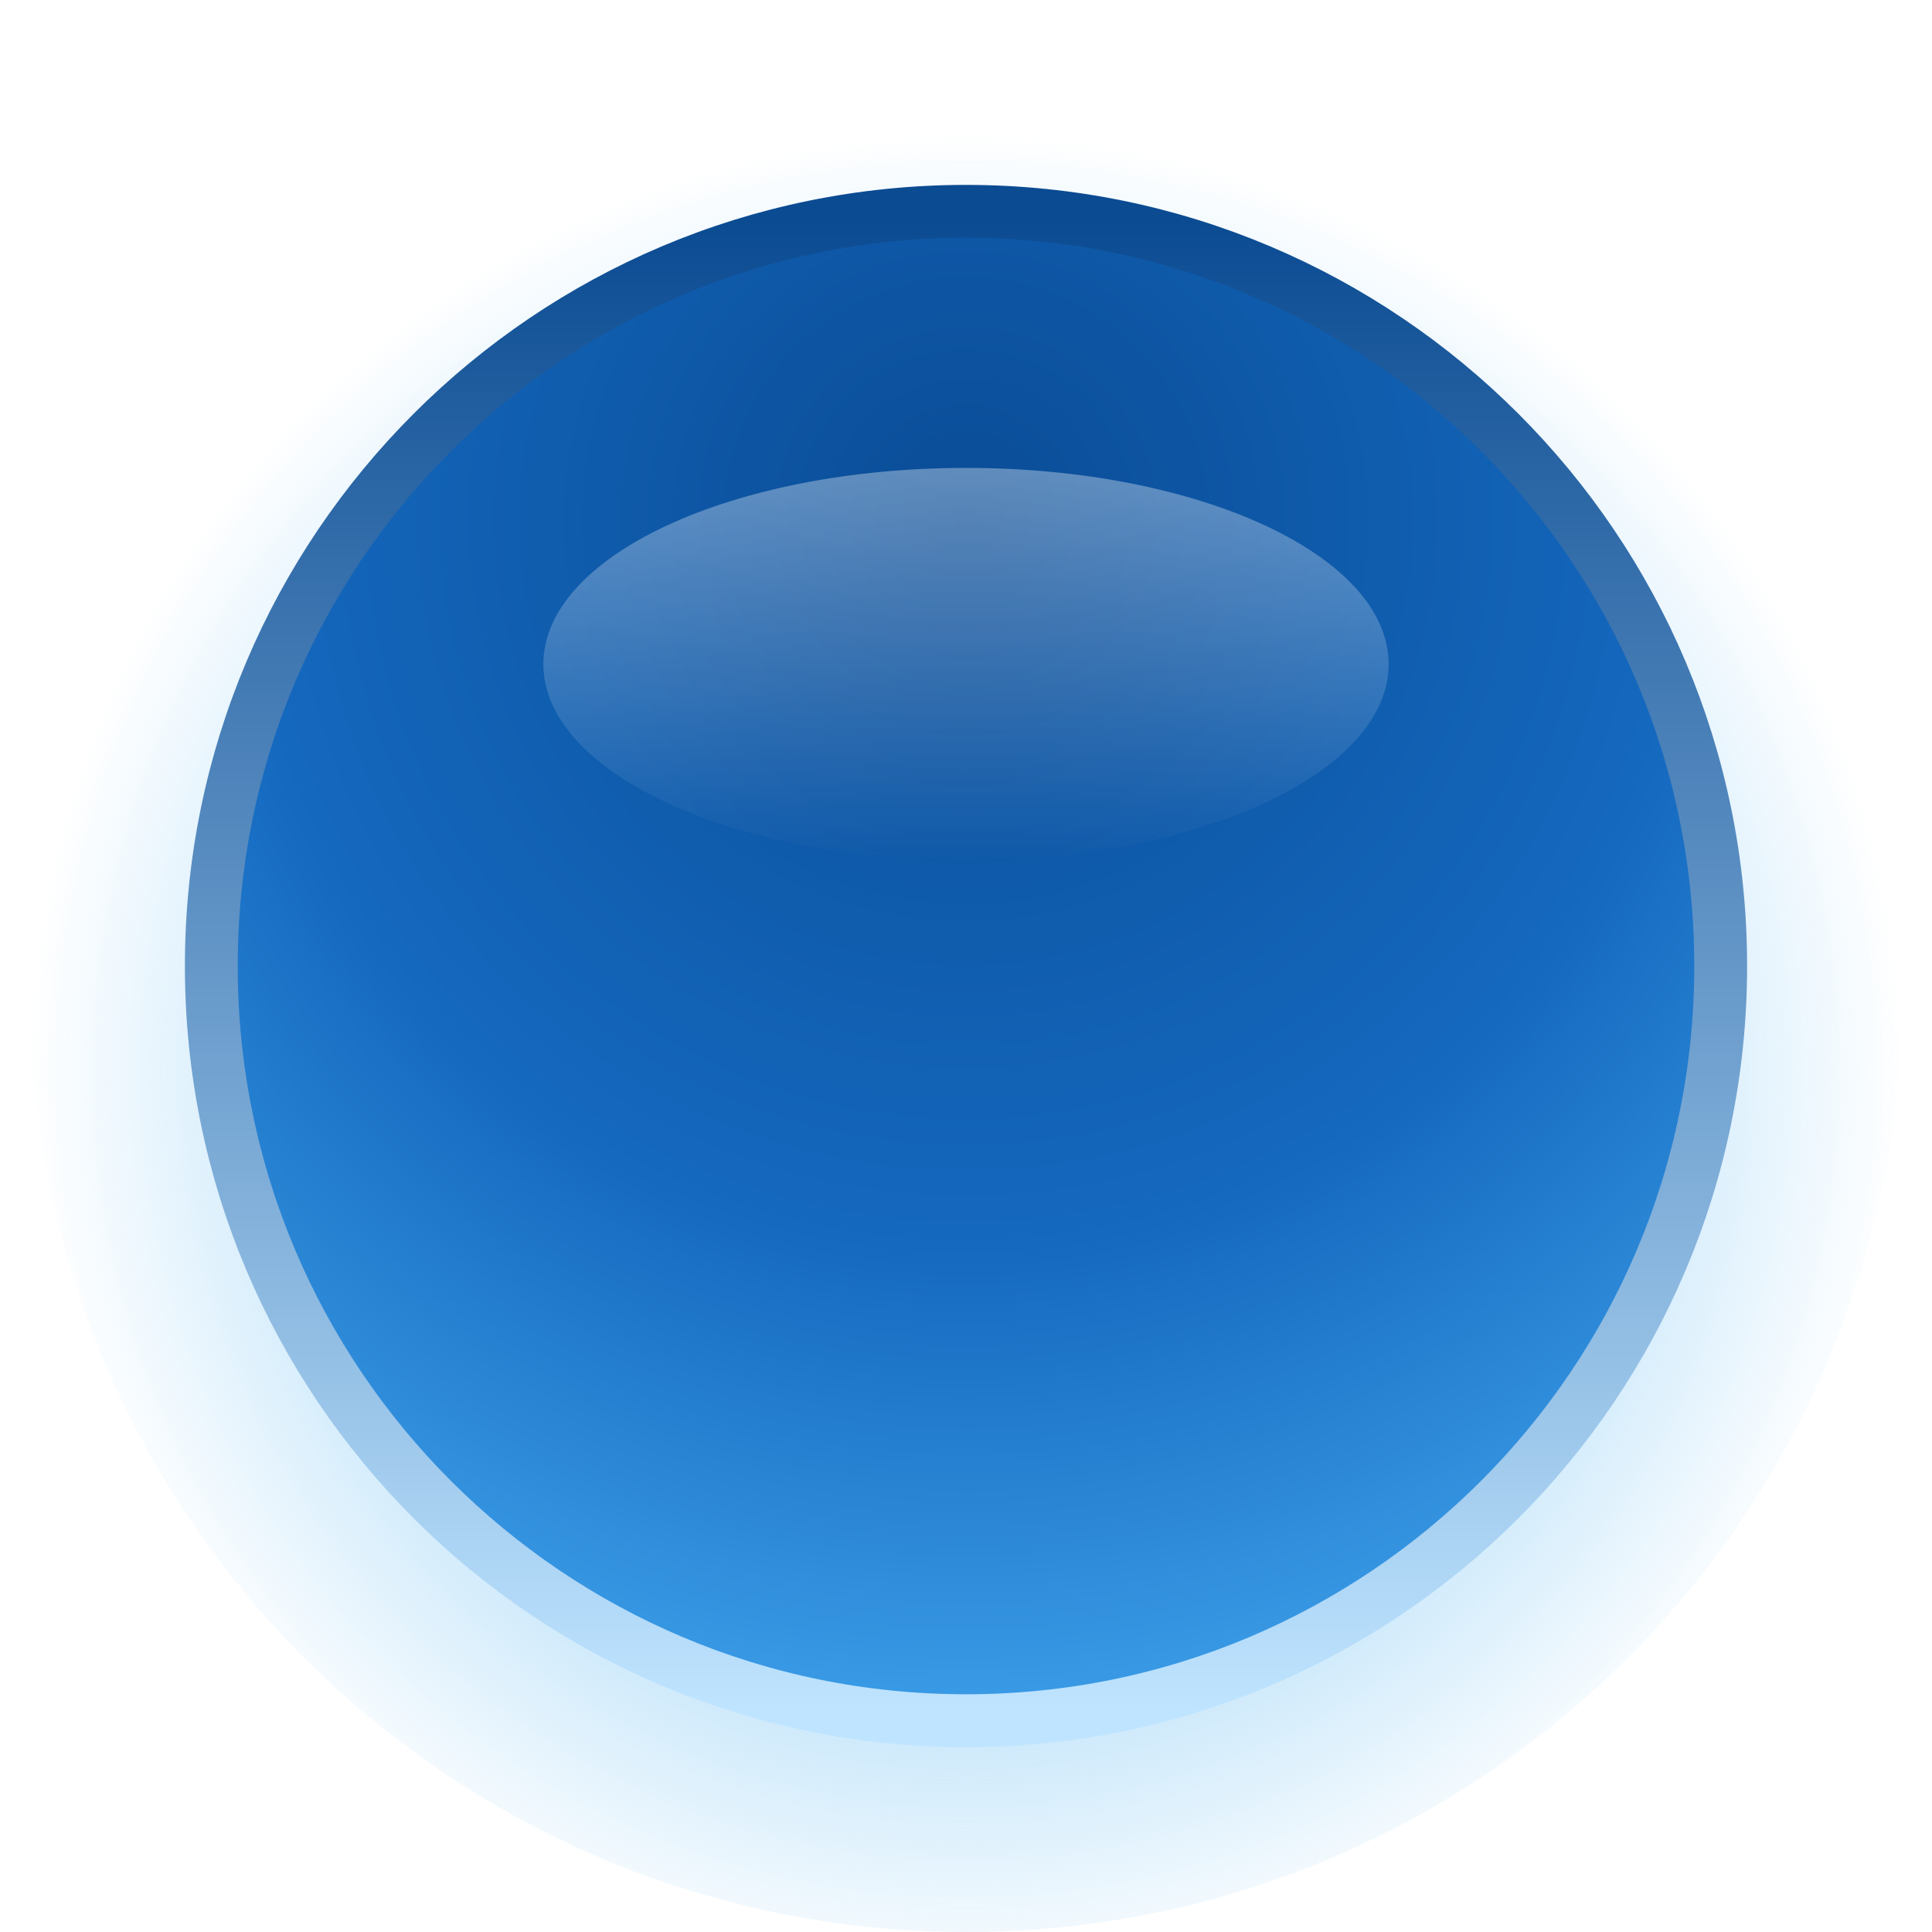
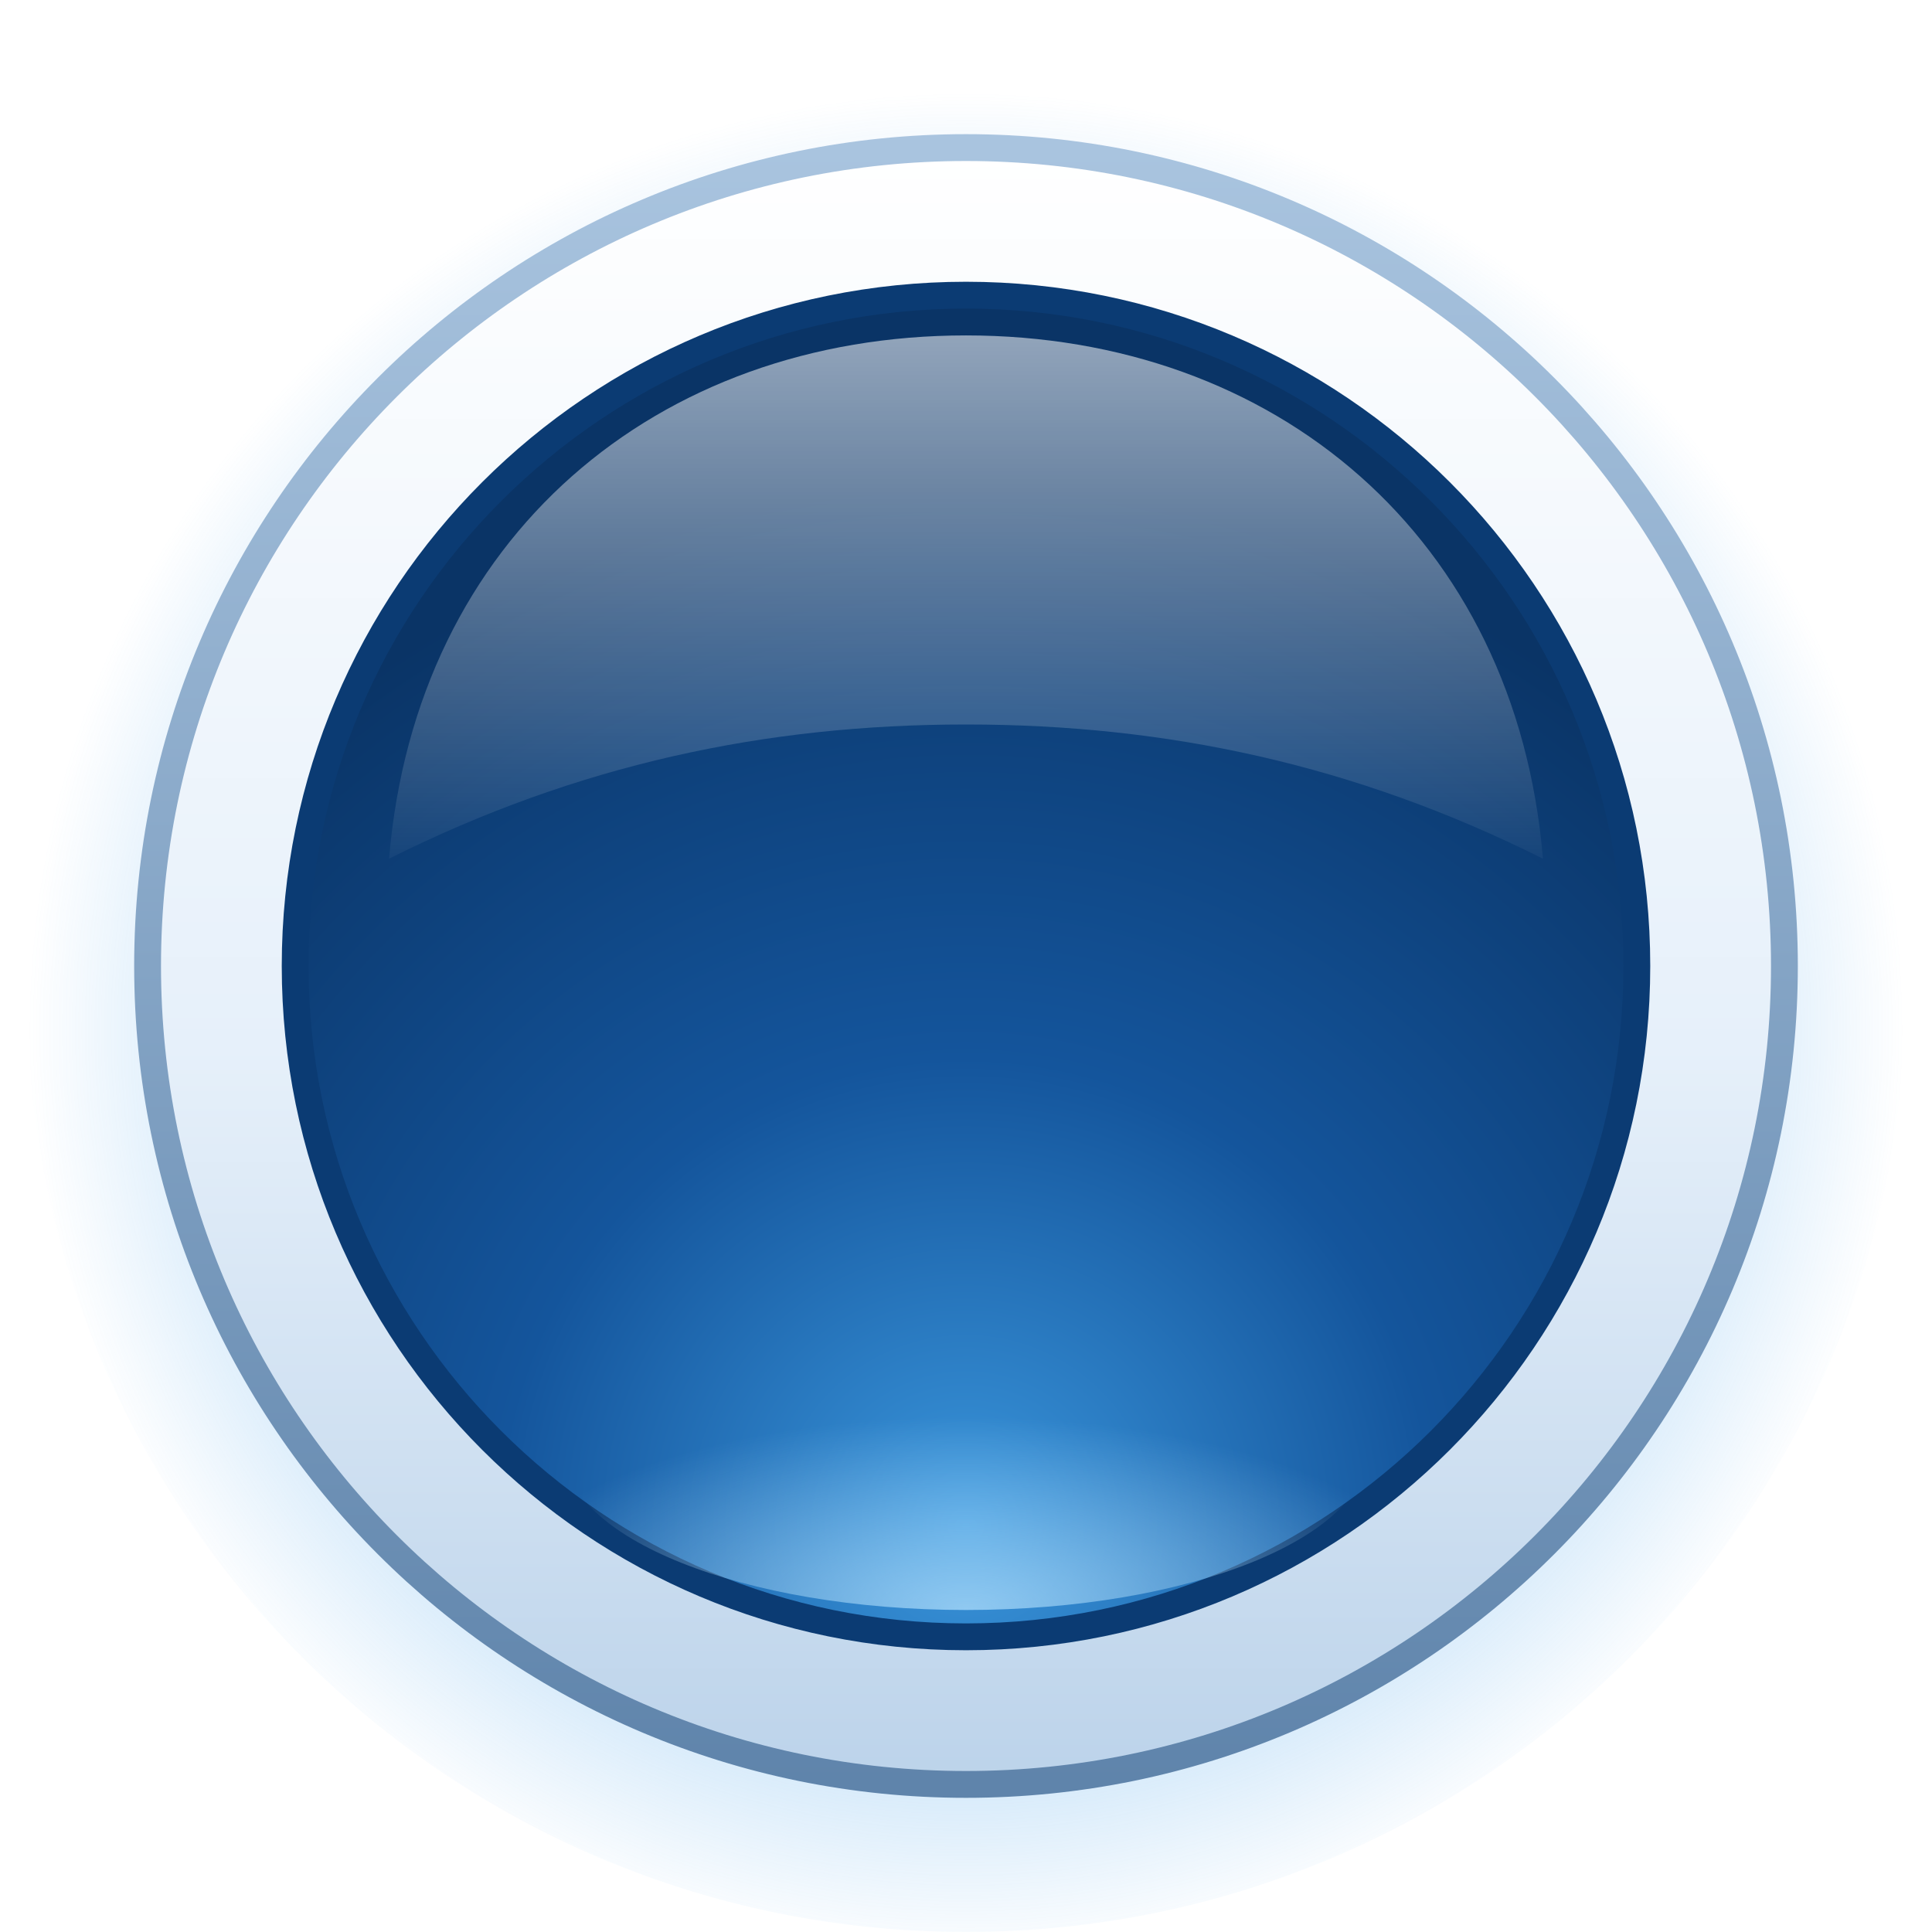
- <svg xmlns="http://www.w3.org/2000/svg" viewBox="0 0 64 64">
+ <svg xmlns="http://www.w3.org/2000/svg" viewBox="0 0 72 72">
  <defs>
-     <radialGradient id="halo" cx="50%" cy="54%" r="50%">
-       <stop offset="0.72" stop-color="#5fb9f2" stop-opacity="0.3" />
-       <stop offset="1" stop-color="#5fb9f2" stop-opacity="0" />
+     <radialGradient id="glow" cx="50%" cy="52%" r="50%">
+       <stop offset="0.78" stop-color="#4aa3ea" stop-opacity="0.25" />
+       <stop offset="1" stop-color="#4aa3ea" stop-opacity="0" />
    </radialGradient>
-     <radialGradient id="body" cx="50%" cy="20%" r="80%">
-       <stop offset="0" stop-color="#0a4c96" />
-       <stop offset="0.6" stop-color="#1468be" />
-       <stop offset="1" stop-color="#3a9be6" />
+     <linearGradient id="bezel" x1="0" y1="0" x2="0" y2="1">
+       <stop offset="0" stop-color="#ffffff" />
+       <stop offset="0.55" stop-color="#e6f0fa" />
+       <stop offset="1" stop-color="#bcd3ea" />
+     </linearGradient>
+     <linearGradient id="bezel-edge" x1="0" y1="0" x2="0" y2="1">
+       <stop offset="0" stop-color="#a9c4df" />
+       <stop offset="1" stop-color="#5f84ab" />
+     </linearGradient>
+     <radialGradient id="core" cx="50%" cy="92%" r="78%">
+       <stop offset="0" stop-color="#3a96dc" />
+       <stop offset="0.45" stop-color="#14559c" />
+       <stop offset="1" stop-color="#0a3466" />
    </radialGradient>
-     <linearGradient id="rim" x1="0" y1="0" x2="0" y2="1">
-       <stop offset="0" stop-color="#0b4b92" />
-       <stop offset="1" stop-color="#bfe4ff" />
+     <linearGradient id="shine" x1="0" y1="0" x2="0" y2="1">
+       <stop offset="0" stop-color="#ffffff" stop-opacity="0.55" />
+       <stop offset="1" stop-color="#ffffff" stop-opacity="0.04" />
    </linearGradient>
-     <linearGradient id="gloss" x1="0" y1="0" x2="0" y2="1">
-       <stop offset="0" stop-color="#ffffff" stop-opacity="0.35" />
-       <stop offset="1" stop-color="#ffffff" stop-opacity="0" />
-     </linearGradient>
+     <radialGradient id="bounce" cx="50%" cy="100%" r="60%">
+       <stop offset="0" stop-color="#b8e4ff" stop-opacity="0.7" />
+       <stop offset="1" stop-color="#b8e4ff" stop-opacity="0" />
+     </radialGradient>
  </defs>
-   <circle cx="32" cy="33" r="31" fill="url(#halo)" />
-   <circle cx="32" cy="32" r="25" fill="url(#body)" stroke="url(#rim)" stroke-width="1.75" />
-   <ellipse cx="32" cy="22" rx="14" ry="6.5" fill="url(#gloss)" />
+   <circle cx="36" cy="37" r="35" fill="url(#glow)" />
+   <circle cx="36" cy="36" r="30.5" fill="url(#bezel)" stroke="url(#bezel-edge)" stroke-width="1" />
+   <circle cx="36" cy="36" r="25" fill="url(#core)" stroke="#0b3b73" stroke-width="1" />
+   <ellipse cx="36" cy="54" rx="15" ry="6" fill="url(#bounce)" />
+   <path d="M14.5 32 C15.5 20 24.5 12.5 36 12.5 C47.5 12.5 56.5 20 57.5 32 C50.5 28.5 43.5 27 36 27 C28.5 27 21.5 28.5 14.5 32 Z" fill="url(#shine)" />
</svg>
